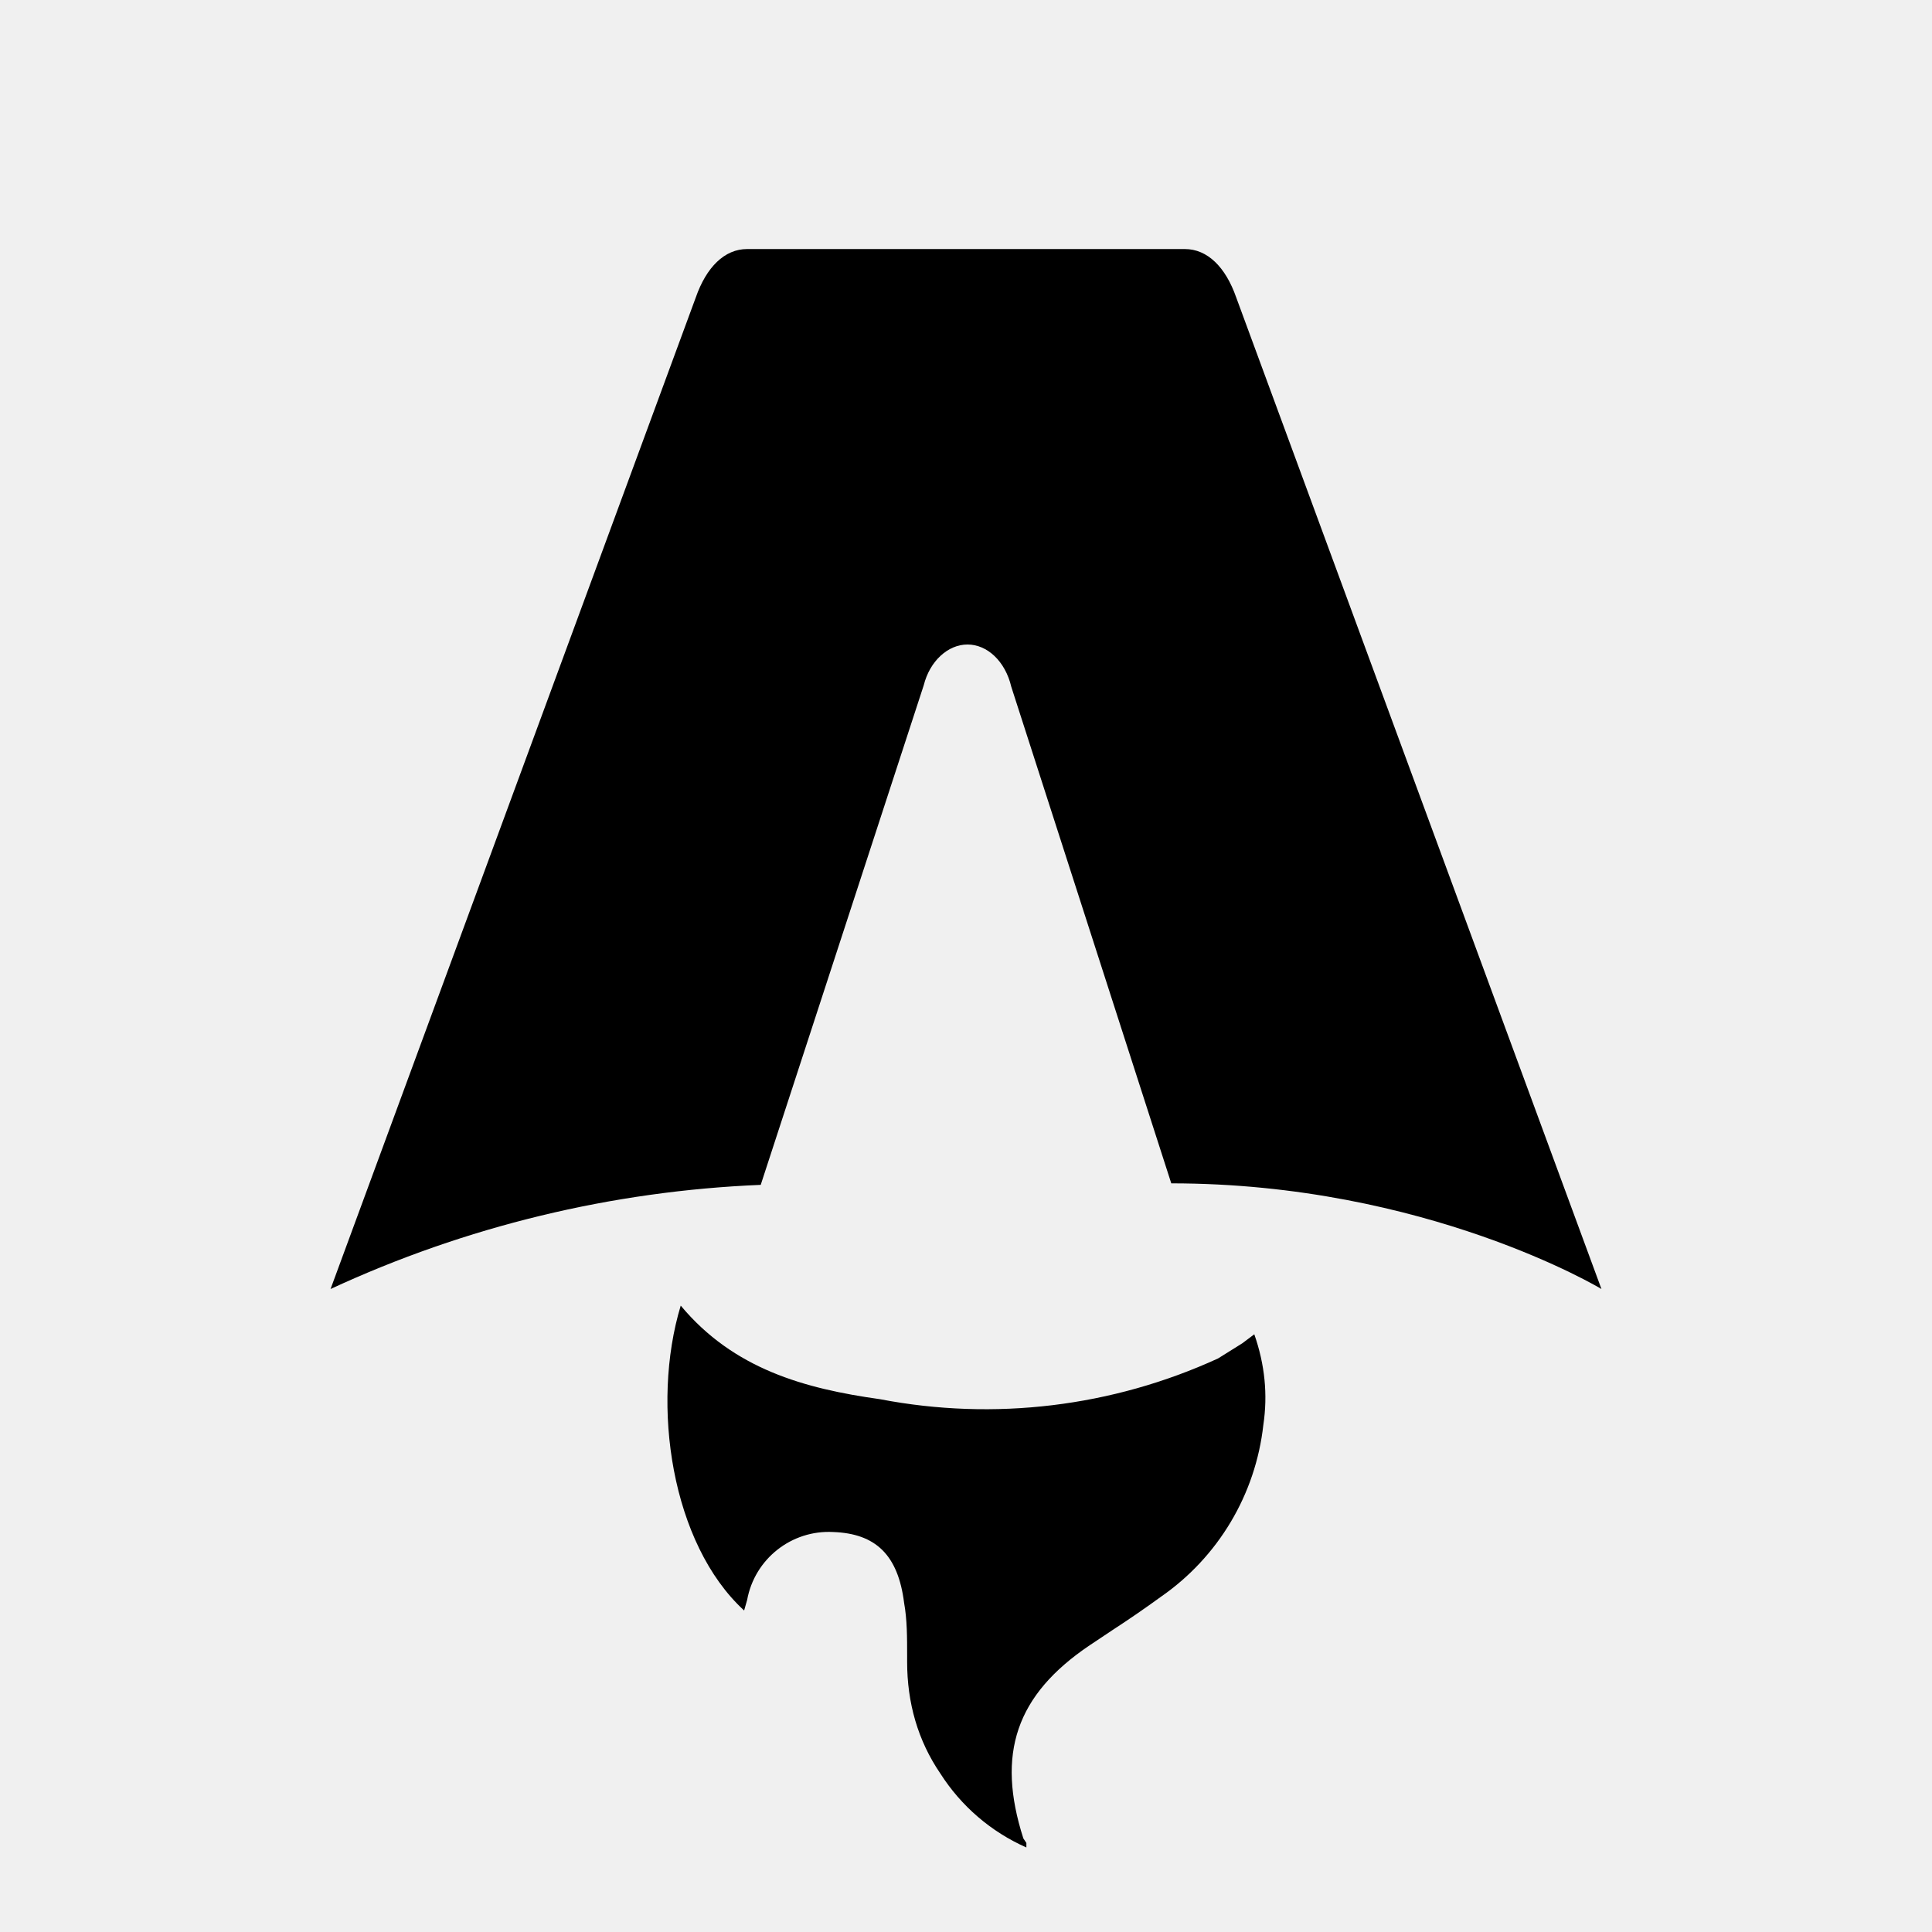
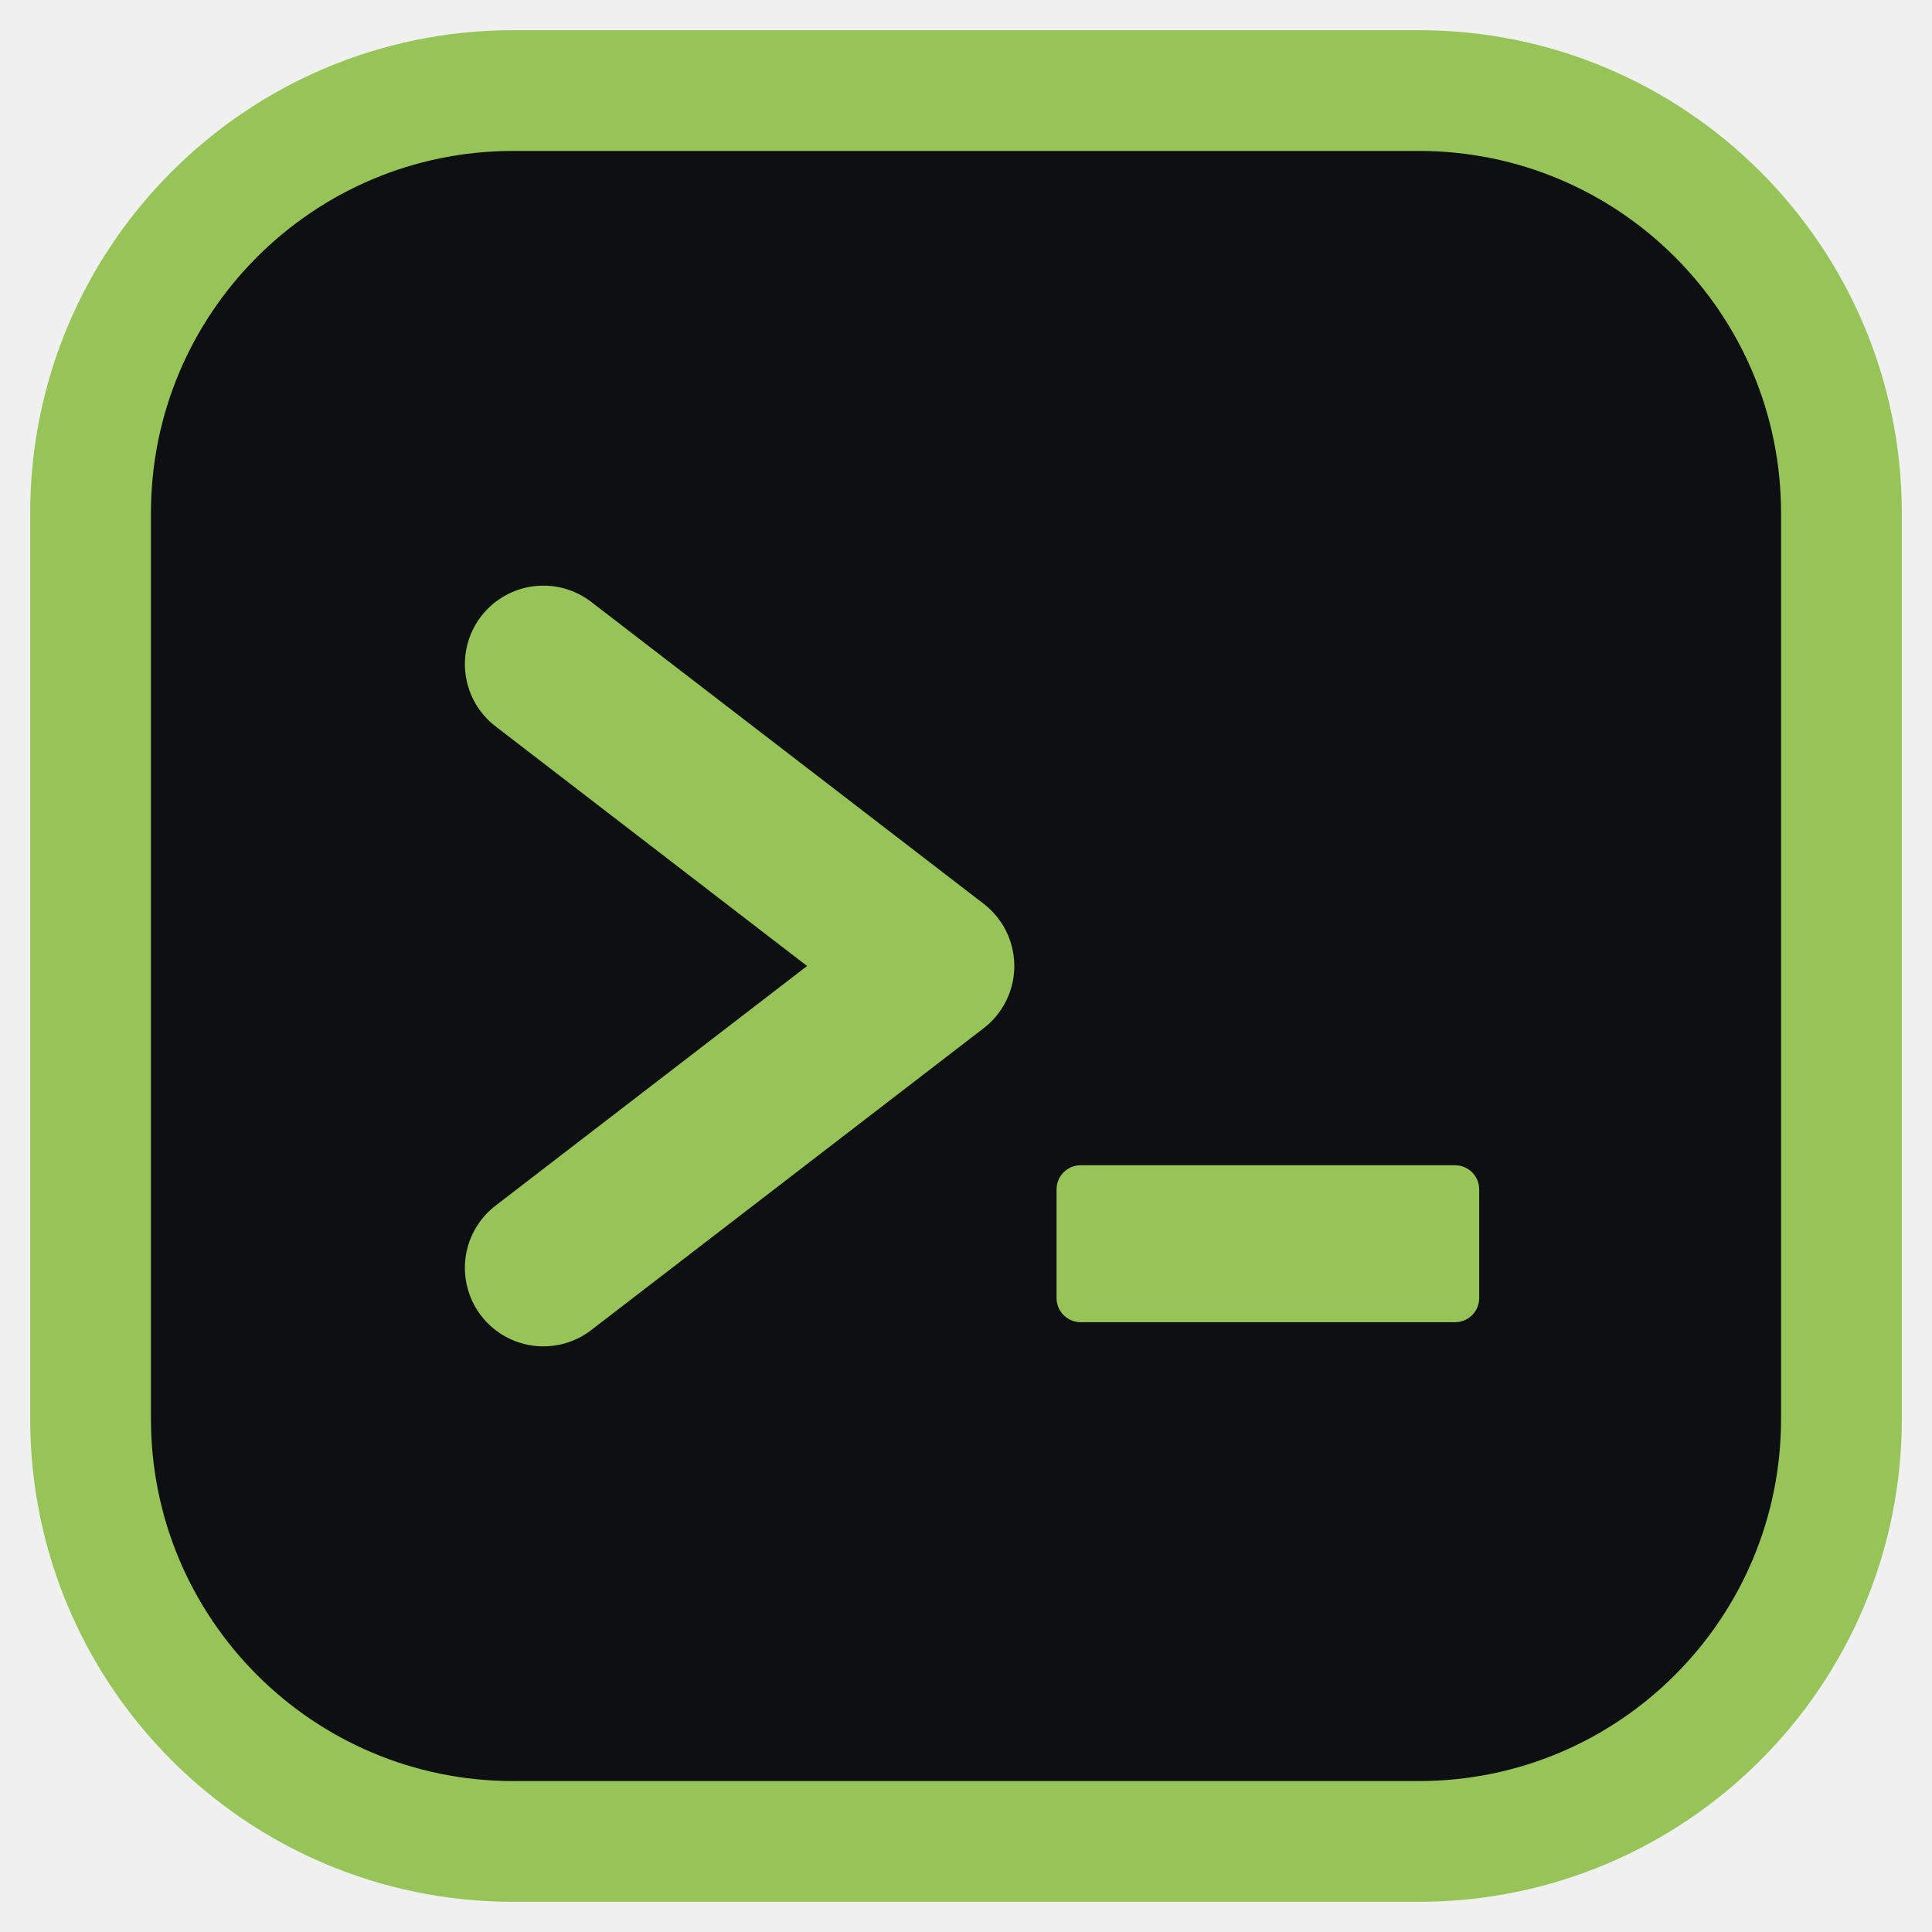
- <svg xmlns="http://www.w3.org/2000/svg" fill="none" viewBox="0 0 128 128">
-   <path d="M50.4 78.5a75.1 75.1 0 0 0-28.5 6.9l24.2-65.7c.7-2 1.9-3.2 3.4-3.2h29c1.5 0 2.7 1.2 3.4 3.2l24.2 65.7s-11.6-7-28.5-7L67 45.5c-.4-1.7-1.6-2.8-2.9-2.8-1.3 0-2.5 1.1-2.9 2.7L50.4 78.5Zm-1.1 28.2Zm-4.2-20.2c-2 6.6-.6 15.8 4.2 20.2a17.5 17.5 0 0 1 .2-.7 5.5 5.5 0 0 1 5.7-4.5c2.8.1 4.3 1.5 4.7 4.7.2 1.1.2 2.3.2 3.5v.4c0 2.7.7 5.2 2.2 7.4a13 13 0 0 0 5.7 4.9v-.3l-.2-.3c-1.8-5.6-.5-9.5 4.4-12.8l1.5-1a73 73 0 0 0 3.2-2.2 16 16 0 0 0 6.8-11.4c.3-2 .1-4-.6-6l-.8.6-1.6 1a37 37 0 0 1-22.4 2.7c-5-.7-9.7-2-13.2-6.2Z" />
-   <style>
-         path { fill: #000; }
-         @media (prefers-color-scheme: dark) {
-             path { fill: #FFF; }
-         }
-     </style>
+ <svg xmlns="http://www.w3.org/2000/svg" viewBox="0 0 32 32">
+   <rect x="1.5" y="1.5" width="29" height="29" rx="7" fill="#0d0f11" stroke="#97c459" stroke-width="2" />
+   <path d="M9 11 L15.5 16 L9 21" fill="none" stroke="#97c459" stroke-width="2.6" stroke-linecap="round" stroke-linejoin="round" />
+   <rect x="17.5" y="19.3" width="7" height="2.6" rx="0.4" fill="#97c459" />
</svg>
